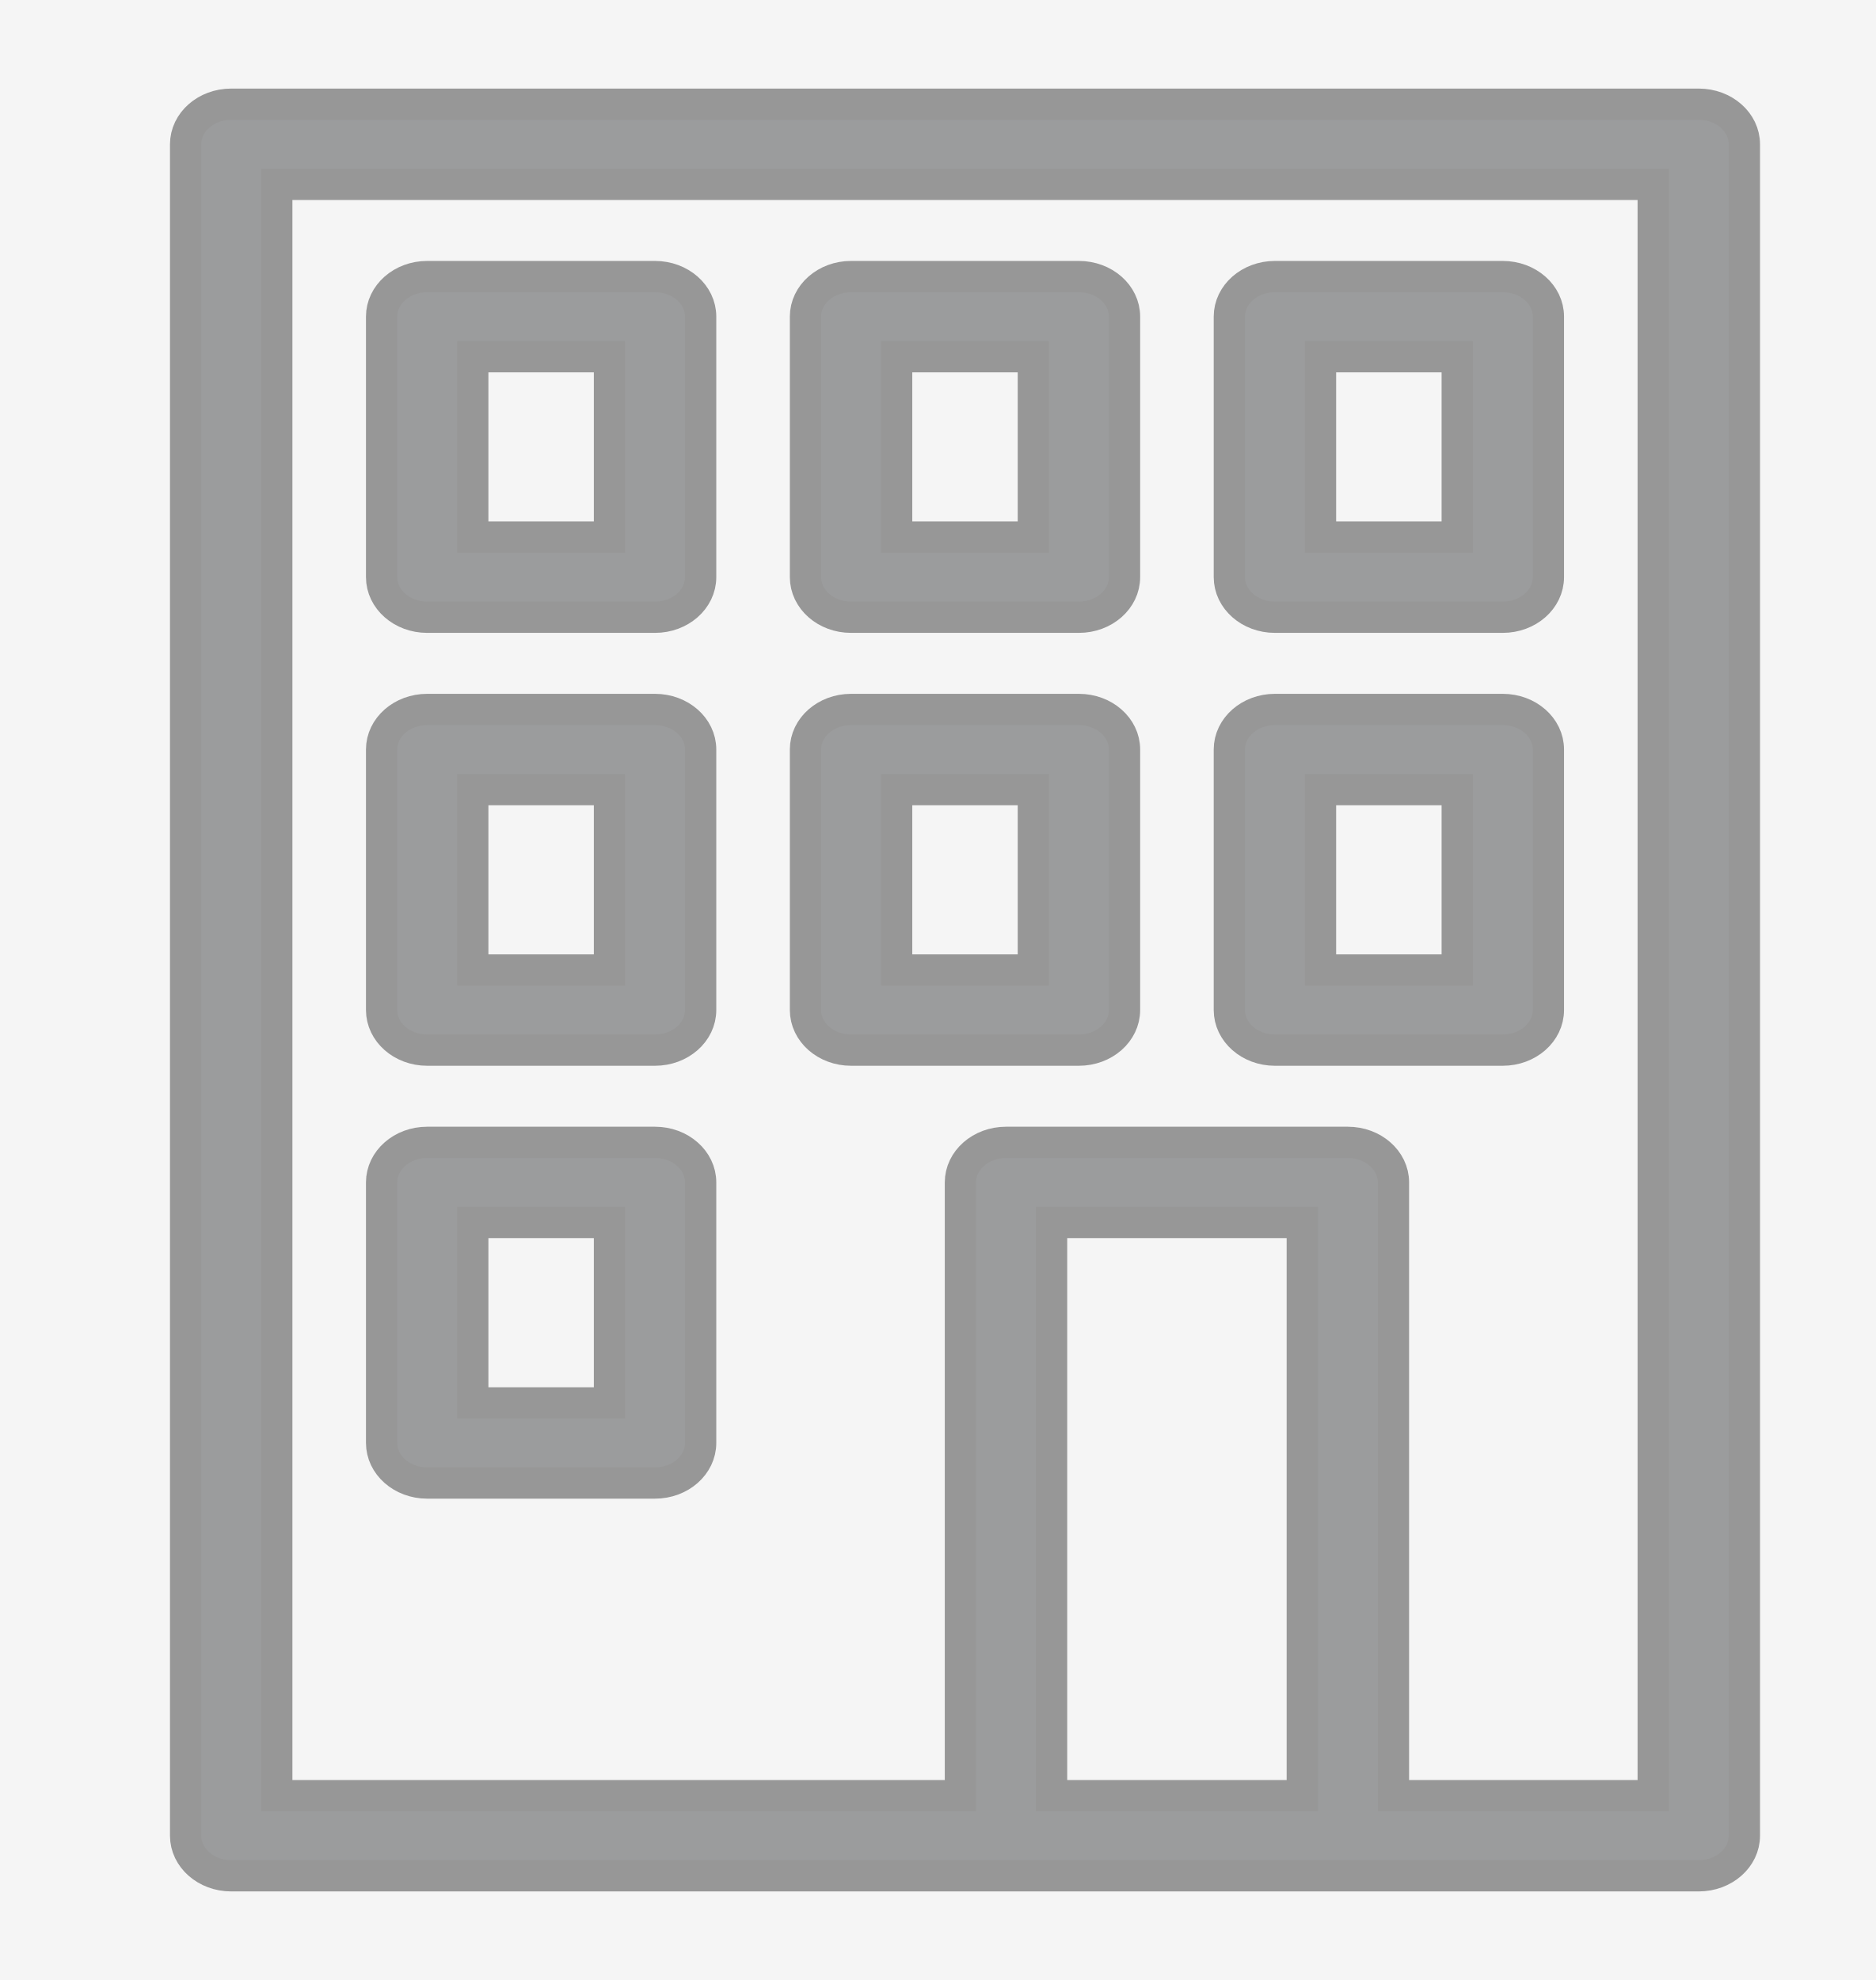
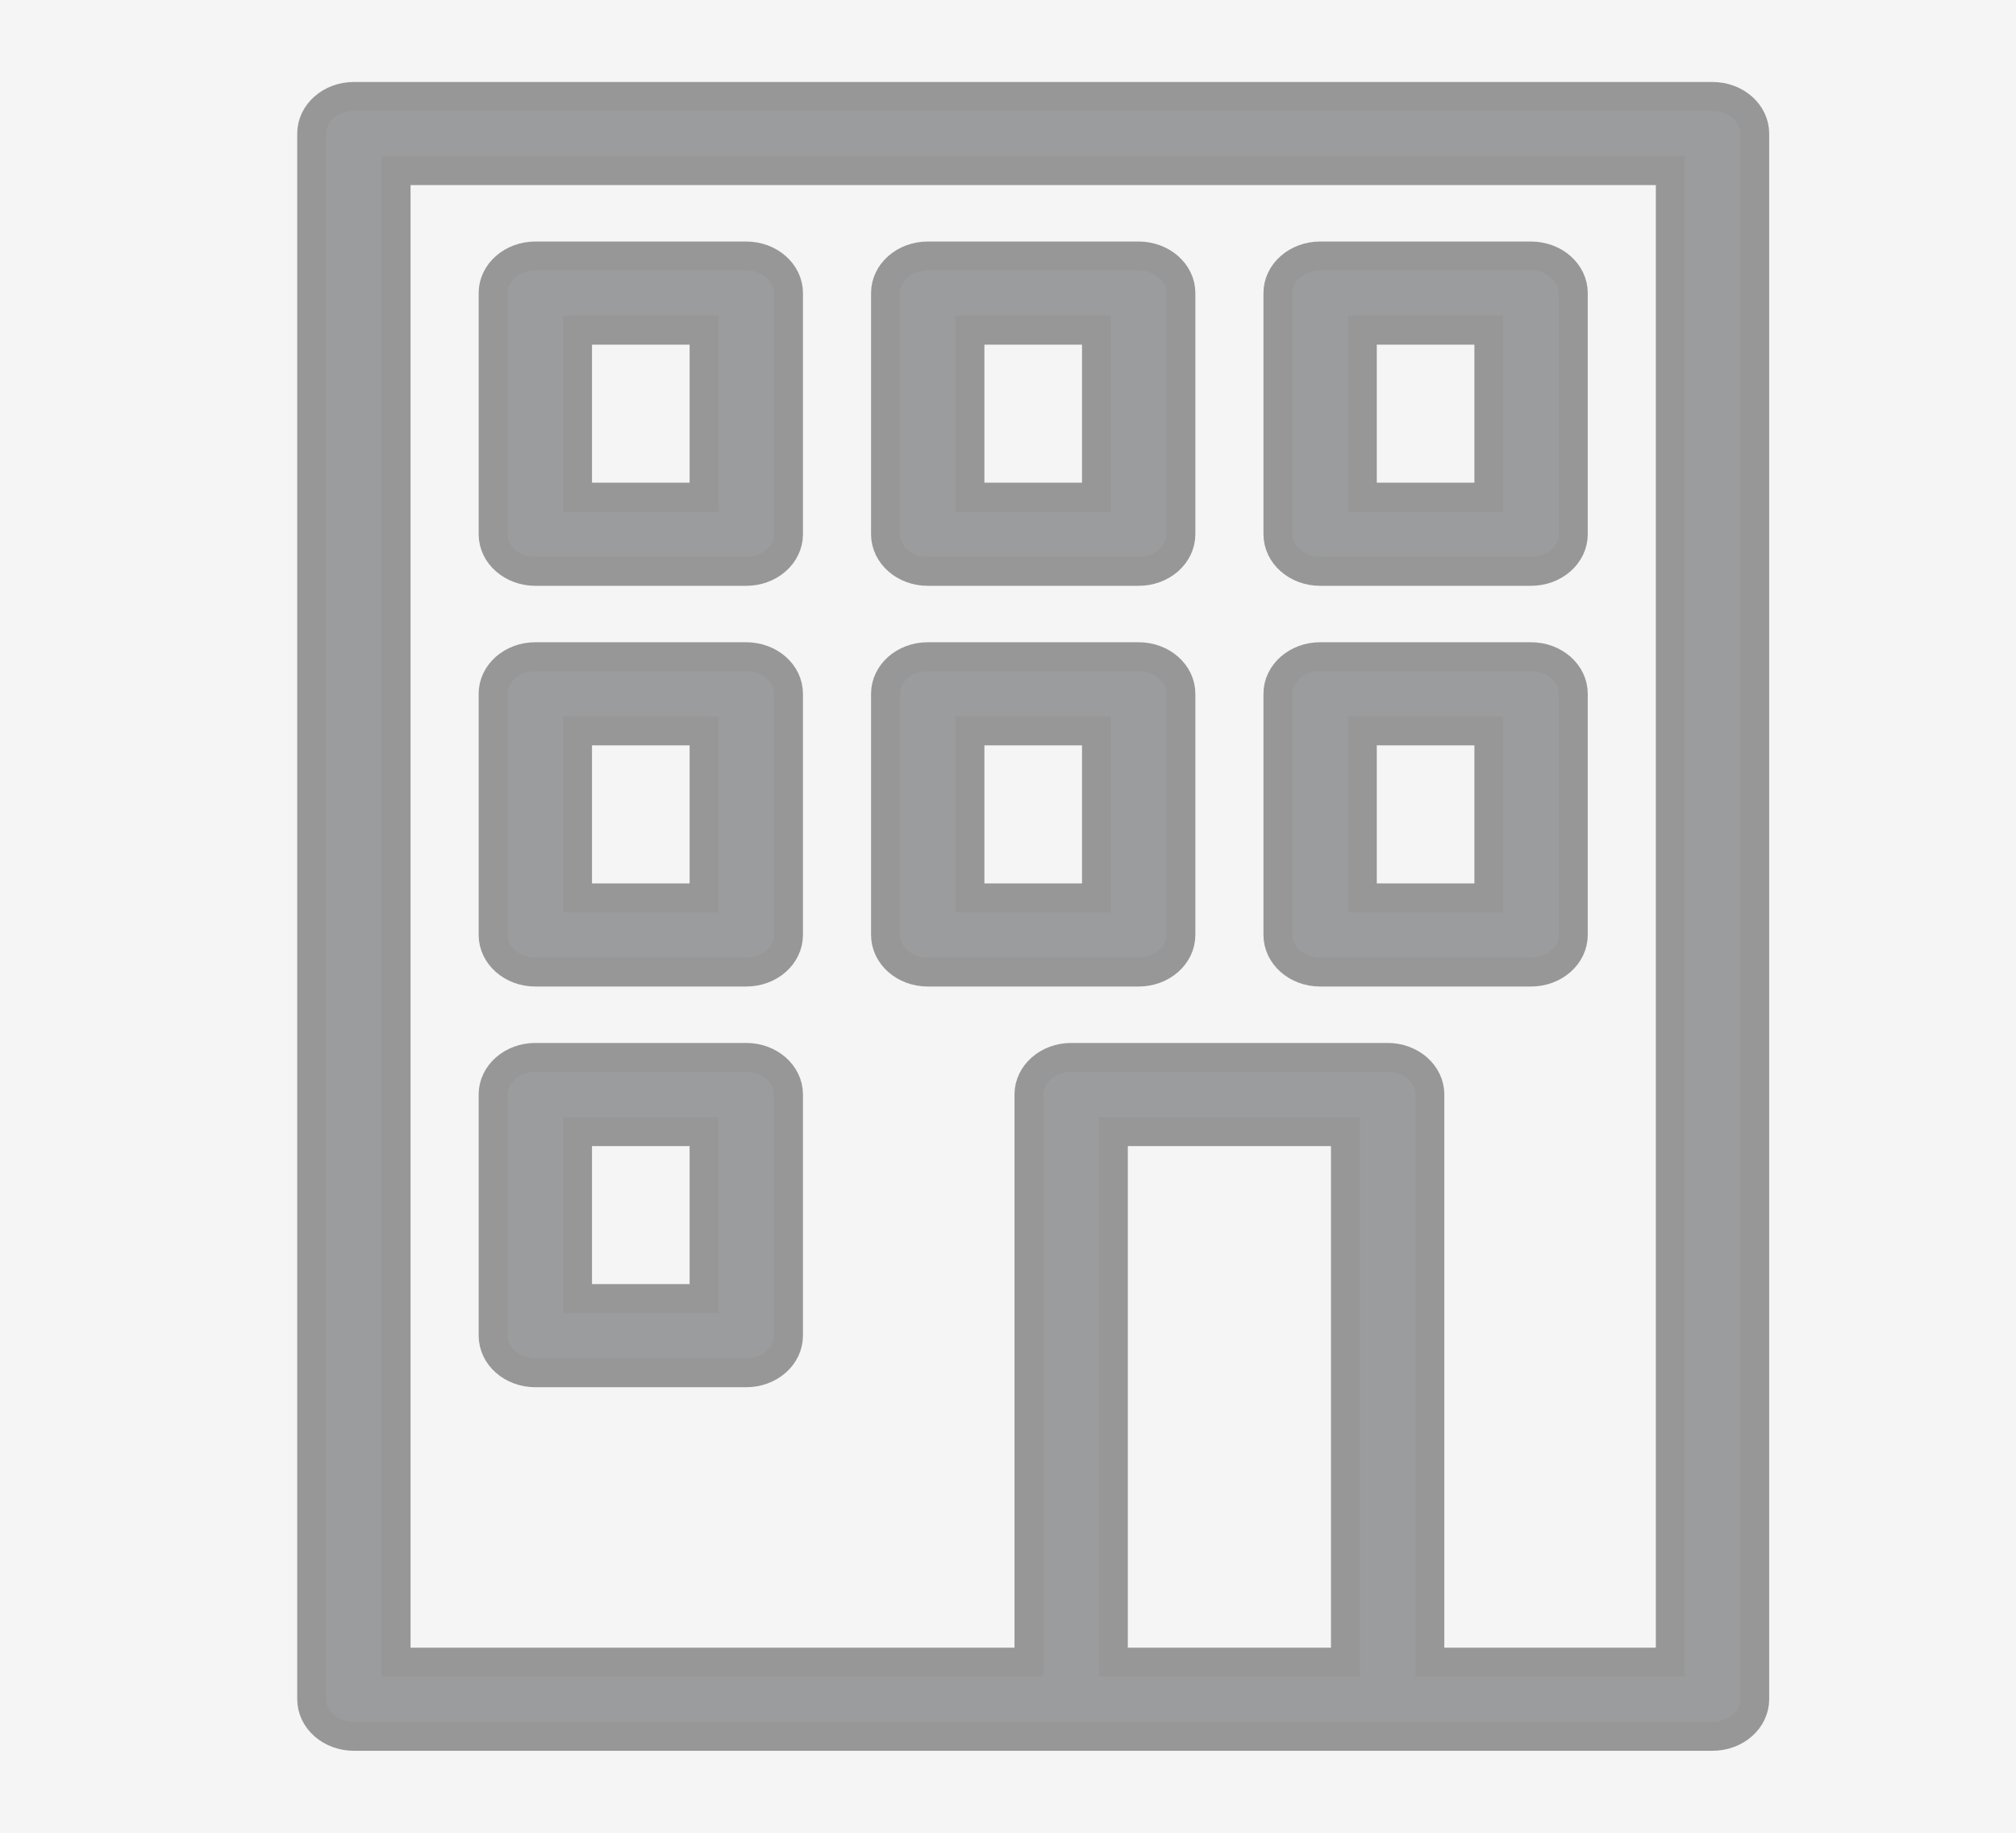
- <svg xmlns="http://www.w3.org/2000/svg" xmlns:xlink="http://www.w3.org/1999/xlink" width="18px" height="19px" viewBox="0 0 18 19" version="1.1">
+ <svg xmlns="http://www.w3.org/2000/svg" xmlns:xlink="http://www.w3.org/1999/xlink" width="22px" height="20px" viewBox="0 0 18 19" version="1.1">
  <defs>
    <linearGradient x1="50%" y1="0%" x2="50%" y2="100%" id="linearGradient-1">
      <stop stop-color="#F8F8F8" offset="0%" />
      <stop stop-color="#EEEEEF" offset="100%" />
    </linearGradient>
    <rect id="path-2" x="0" y="0" width="343" height="331" rx="8" />
    <filter x="-4.1%" y="-4.2%" width="108.5%" height="108.8%" filterUnits="objectBoundingBox" id="filter-4">
      <feOffset dx="5" dy="5" in="SourceAlpha" result="shadowOffsetOuter1" />
      <feGaussianBlur stdDeviation="2.5" in="shadowOffsetOuter1" result="shadowBlurOuter1" />
      <feColorMatrix values="0 0 0 0 0.431   0 0 0 0 0.431   0 0 0 0 0.431  0 0 0 0.498 0" type="matrix" in="shadowBlurOuter1" result="shadowMatrixOuter1" />
      <feOffset dx="-5" dy="-5" in="SourceAlpha" result="shadowOffsetOuter2" />
      <feGaussianBlur stdDeviation="2" in="shadowOffsetOuter2" result="shadowBlurOuter2" />
      <feColorMatrix values="0 0 0 0 1   0 0 0 0 1   0 0 0 0 1  0 0 0 1 0" type="matrix" in="shadowBlurOuter2" result="shadowMatrixOuter2" />
      <feMerge>
        <feMergeNode in="shadowMatrixOuter1" />
        <feMergeNode in="shadowMatrixOuter2" />
      </feMerge>
    </filter>
    <rect id="path-5" x="0" y="0" width="375" height="331" rx="8" />
    <filter x="-3.7%" y="-4.2%" width="107.7%" height="108.8%" filterUnits="objectBoundingBox" id="filter-7">
      <feOffset dx="5" dy="5" in="SourceAlpha" result="shadowOffsetOuter1" />
      <feGaussianBlur stdDeviation="2.5" in="shadowOffsetOuter1" result="shadowBlurOuter1" />
      <feColorMatrix values="0 0 0 0 0.431   0 0 0 0 0.431   0 0 0 0 0.431  0 0 0 0.498 0" type="matrix" in="shadowBlurOuter1" result="shadowMatrixOuter1" />
      <feOffset dx="-5" dy="-5" in="SourceAlpha" result="shadowOffsetOuter2" />
      <feGaussianBlur stdDeviation="2" in="shadowOffsetOuter2" result="shadowBlurOuter2" />
      <feColorMatrix values="0 0 0 0 1   0 0 0 0 1   0 0 0 0 1  0 0 0 1 0" type="matrix" in="shadowBlurOuter2" result="shadowMatrixOuter2" />
      <feMerge>
        <feMergeNode in="shadowMatrixOuter1" />
        <feMergeNode in="shadowMatrixOuter2" />
      </feMerge>
    </filter>
  </defs>
  <g id="All-Pages" stroke="none" stroke-width="1" fill="none" fill-rule="evenodd">
    <g id="Home-2" transform="translate(-172, -378)">
      <g id="item" transform="translate(16, 112)">
        <g id="photo">
          <mask id="mask-3" fill="white">
            <use xlink:href="#path-2" />
          </mask>
          <g id="Rectangle">
            <use fill="black" fill-opacity="1" filter="url(#filter-4)" xlink:href="#path-2" />
            <use fill="url(#linearGradient-1)" fill-rule="evenodd" xlink:href="#path-2" />
          </g>
        </g>
        <g id="features" transform="translate(16, 261)" fill="#323643" font-family="Helvetica" font-size="12" font-weight="normal" line-spacing="20">
          <g id="Floors" transform="translate(121, 0)">
            <text id="Text">
              <tspan x="22" y="11">3 Floor</tspan>
            </text>
          </g>
        </g>
      </g>
      <g id="item" transform="translate(0, 112)">
        <g id="photo">
          <mask id="mask-6" fill="white">
            <use xlink:href="#path-5" />
          </mask>
          <g id="Rectangle">
            <use fill="black" fill-opacity="1" filter="url(#filter-7)" xlink:href="#path-5" />
            <use fill="#F5F5F5" fill-rule="evenodd" xlink:href="#path-5" />
          </g>
        </g>
        <g id="features" transform="translate(41.49271, 267)" fill="#9B9C9D" fill-rule="nonzero" stroke="#979797" stroke-width="0.3">
          <g id="floor" transform="translate(132.2886, 0)">
            <path d="M14.522,0 L0.437,0 C0.196,0 0,0.172 0,0.385 L0,16.615 C0,16.828 0.196,17 0.437,17 L14.522,17 C14.764,17 14.96,16.828 14.96,16.615 L14.96,0.385 C14.96,0.172 14.764,0 14.522,0 Z M10.717,16.231 L8.311,16.231 L8.311,10.731 L10.717,10.731 L10.717,16.231 Z M14.085,16.231 L11.592,16.231 L11.592,10.346 C11.592,10.134 11.396,9.962 11.154,9.962 L7.874,9.962 C7.632,9.962 7.436,10.134 7.436,10.346 L7.436,16.231 L0.875,16.231 L0.875,0.769 L14.085,0.769 L14.085,16.231 Z" id="Shape" />
            <path d="M2.318,4.923 L4.505,4.923 C4.747,4.923 4.943,4.751 4.943,4.538 L4.943,2.038 C4.943,1.826 4.747,1.654 4.505,1.654 L2.318,1.654 C2.077,1.654 1.881,1.826 1.881,2.038 L1.881,4.538 C1.881,4.751 2.077,4.923 2.318,4.923 Z M2.756,2.423 L4.068,2.423 L4.068,4.154 L2.756,4.154 L2.756,2.423 Z" id="Shape" />
            <path d="M6.386,4.923 L8.573,4.923 C8.815,4.923 9.011,4.751 9.011,4.538 L9.011,2.038 C9.011,1.826 8.815,1.654 8.573,1.654 L6.386,1.654 C6.145,1.654 5.949,1.826 5.949,2.038 L5.949,4.538 C5.949,4.751 6.145,4.923 6.386,4.923 Z M6.824,2.423 L8.136,2.423 L8.136,4.154 L6.824,4.154 L6.824,2.423 Z" id="Shape" />
            <path d="M10.454,4.923 L12.641,4.923 C12.883,4.923 13.079,4.751 13.079,4.538 L13.079,2.038 C13.079,1.826 12.883,1.654 12.641,1.654 L10.454,1.654 C10.213,1.654 10.017,1.826 10.017,2.038 L10.017,4.538 C10.017,4.751 10.213,4.923 10.454,4.923 Z M10.892,2.423 L12.204,2.423 L12.204,4.154 L10.892,4.154 L10.892,2.423 Z" id="Shape" />
            <path d="M2.318,9.077 L4.505,9.077 C4.747,9.077 4.943,8.905 4.943,8.692 L4.943,6.192 C4.943,5.98 4.747,5.808 4.505,5.808 L2.318,5.808 C2.077,5.808 1.881,5.98 1.881,6.192 L1.881,8.692 C1.881,8.905 2.077,9.077 2.318,9.077 Z M2.756,6.577 L4.068,6.577 L4.068,8.308 L2.756,8.308 L2.756,6.577 Z" id="Shape" />
            <path d="M6.386,9.077 L8.573,9.077 C8.815,9.077 9.011,8.905 9.011,8.692 L9.011,6.192 C9.011,5.98 8.815,5.808 8.573,5.808 L6.386,5.808 C6.145,5.808 5.949,5.98 5.949,6.192 L5.949,8.692 C5.949,8.905 6.145,9.077 6.386,9.077 Z M6.824,6.577 L8.136,6.577 L8.136,8.308 L6.824,8.308 L6.824,6.577 Z" id="Shape" />
            <path d="M10.454,9.077 L12.641,9.077 C12.883,9.077 13.079,8.905 13.079,8.692 L13.079,6.192 C13.079,5.98 12.883,5.808 12.641,5.808 L10.454,5.808 C10.213,5.808 10.017,5.98 10.017,6.192 L10.017,8.692 C10.017,8.905 10.213,9.077 10.454,9.077 Z M10.892,6.577 L12.204,6.577 L12.204,8.308 L10.892,8.308 L10.892,6.577 Z" id="Shape" />
            <path d="M2.318,13.231 L4.505,13.231 C4.747,13.231 4.943,13.059 4.943,12.846 L4.943,10.346 C4.943,10.134 4.747,9.962 4.505,9.962 L2.318,9.962 C2.077,9.962 1.881,10.134 1.881,10.346 L1.881,12.846 C1.881,13.059 2.077,13.231 2.318,13.231 Z M2.756,10.731 L4.068,10.731 L4.068,12.462 L2.756,12.462 L2.756,10.731 Z" id="Shape" />
          </g>
        </g>
      </g>
    </g>
  </g>
</svg>
